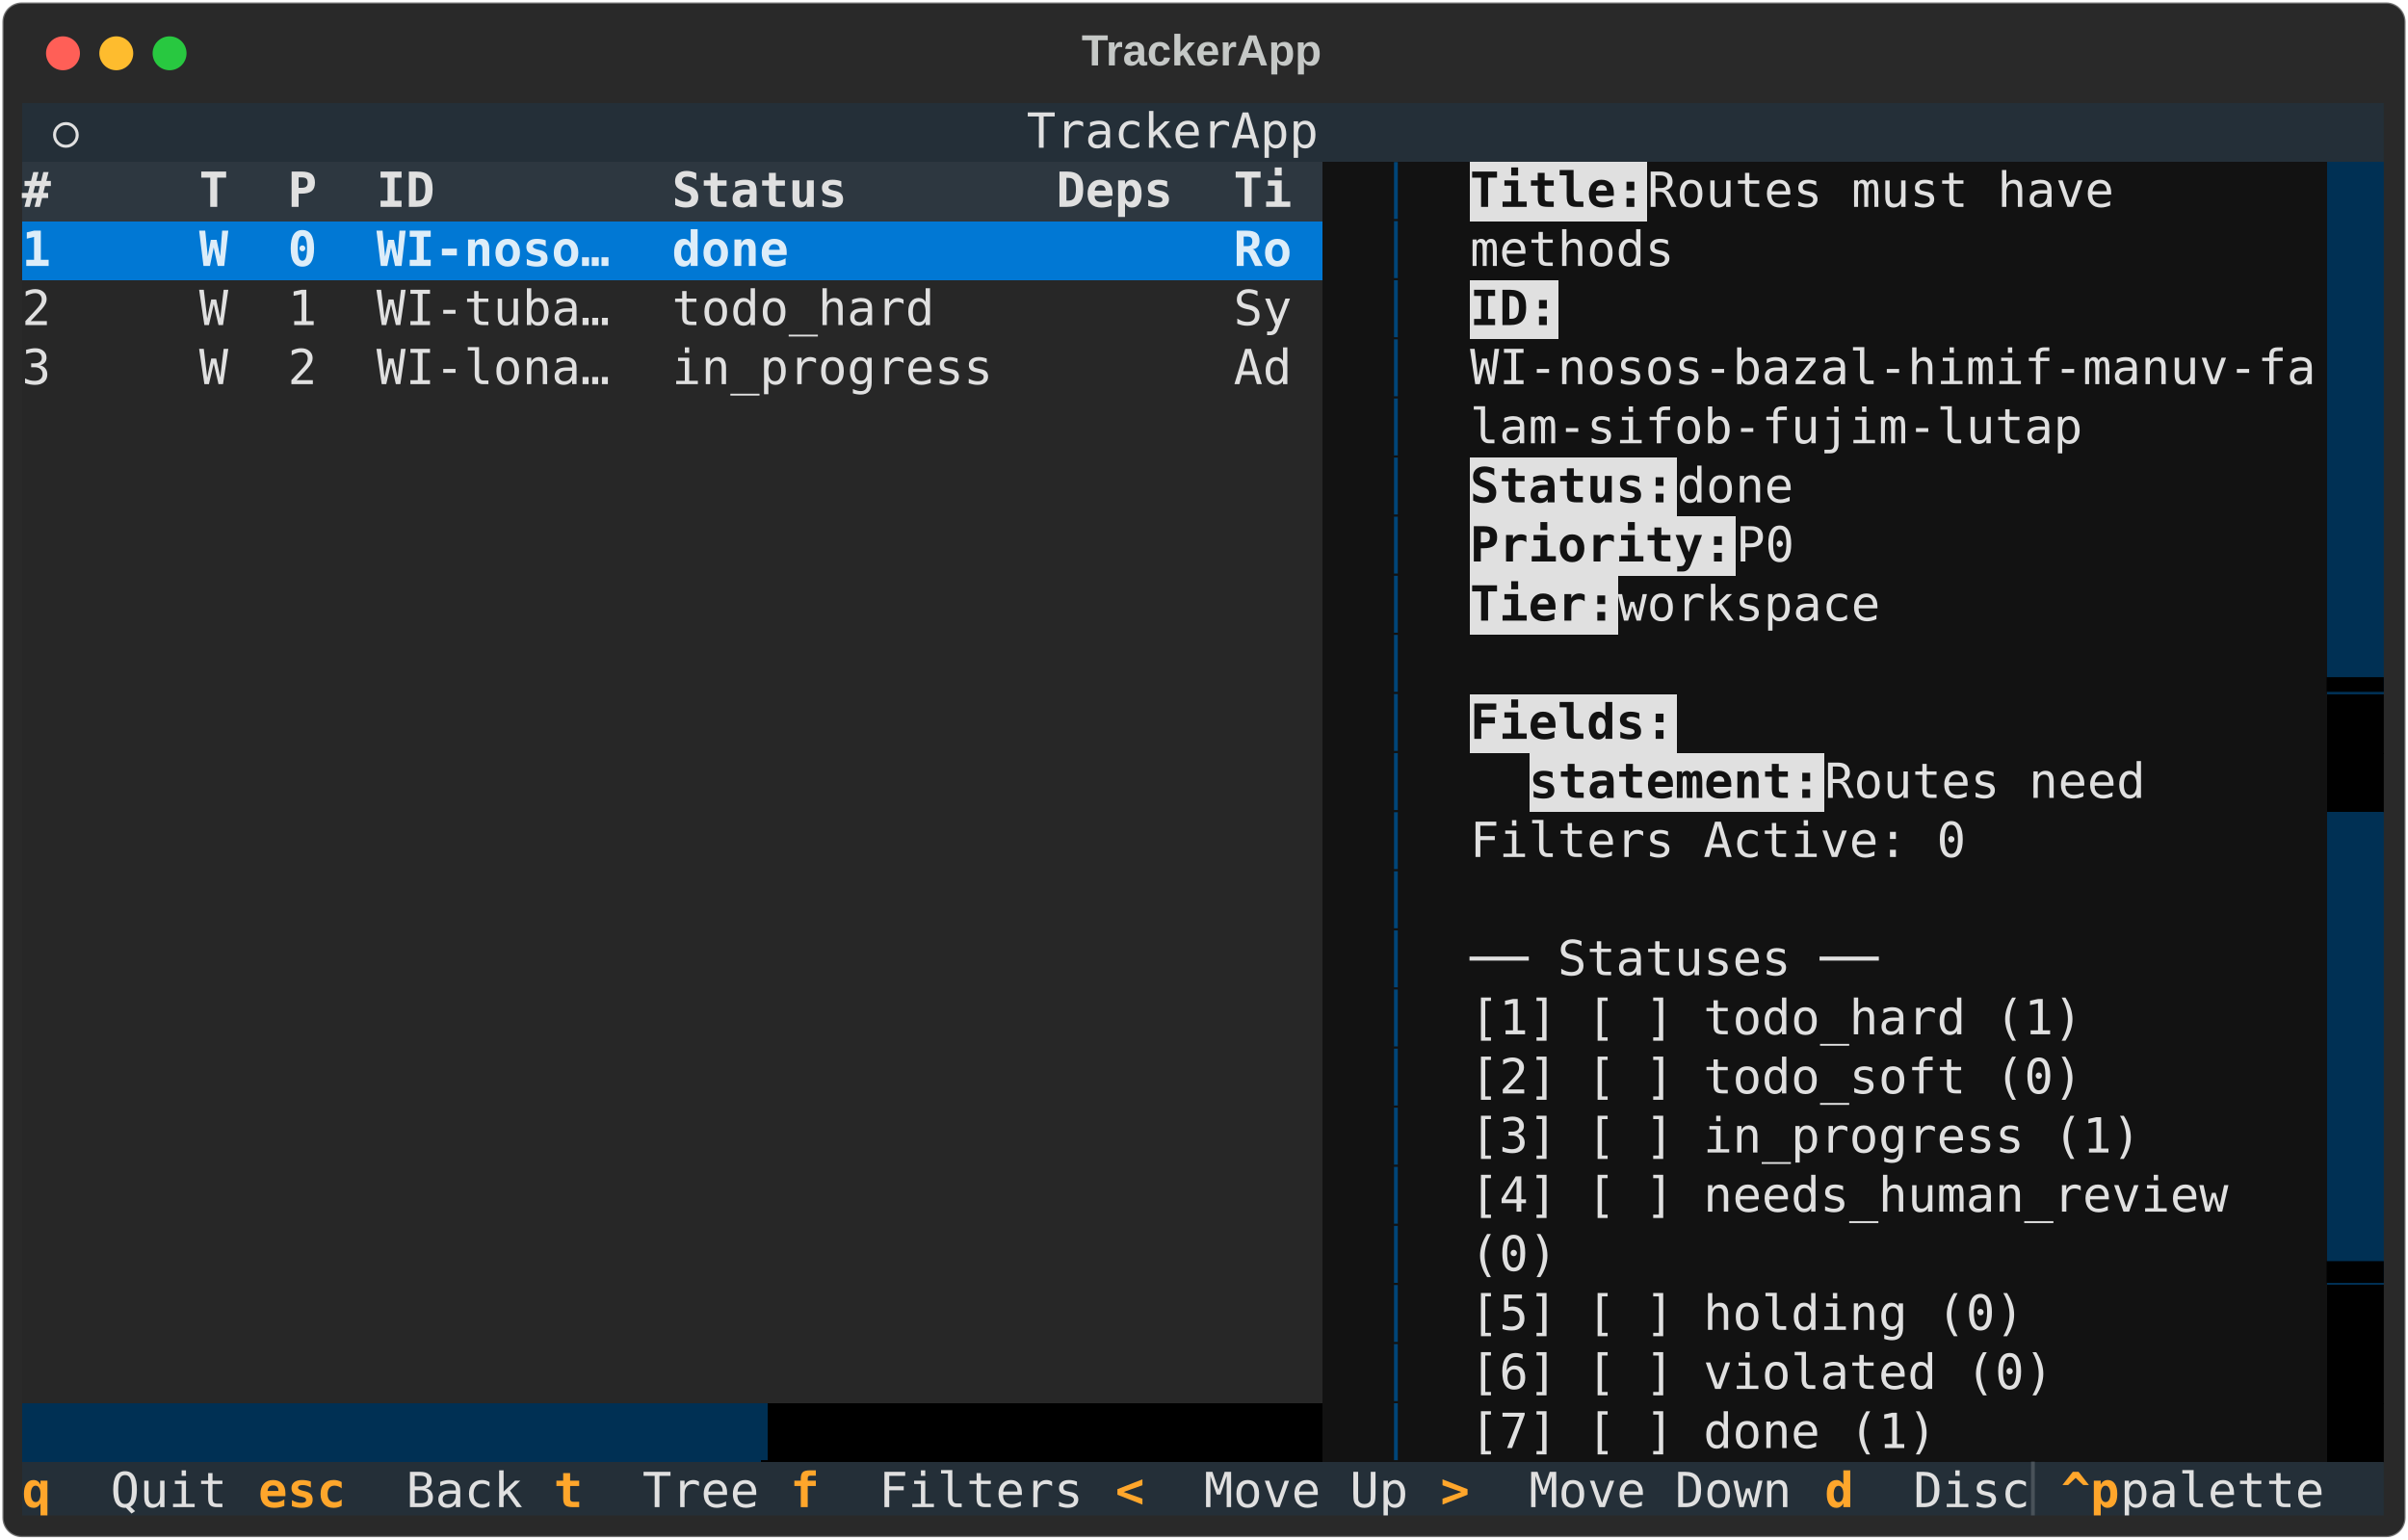
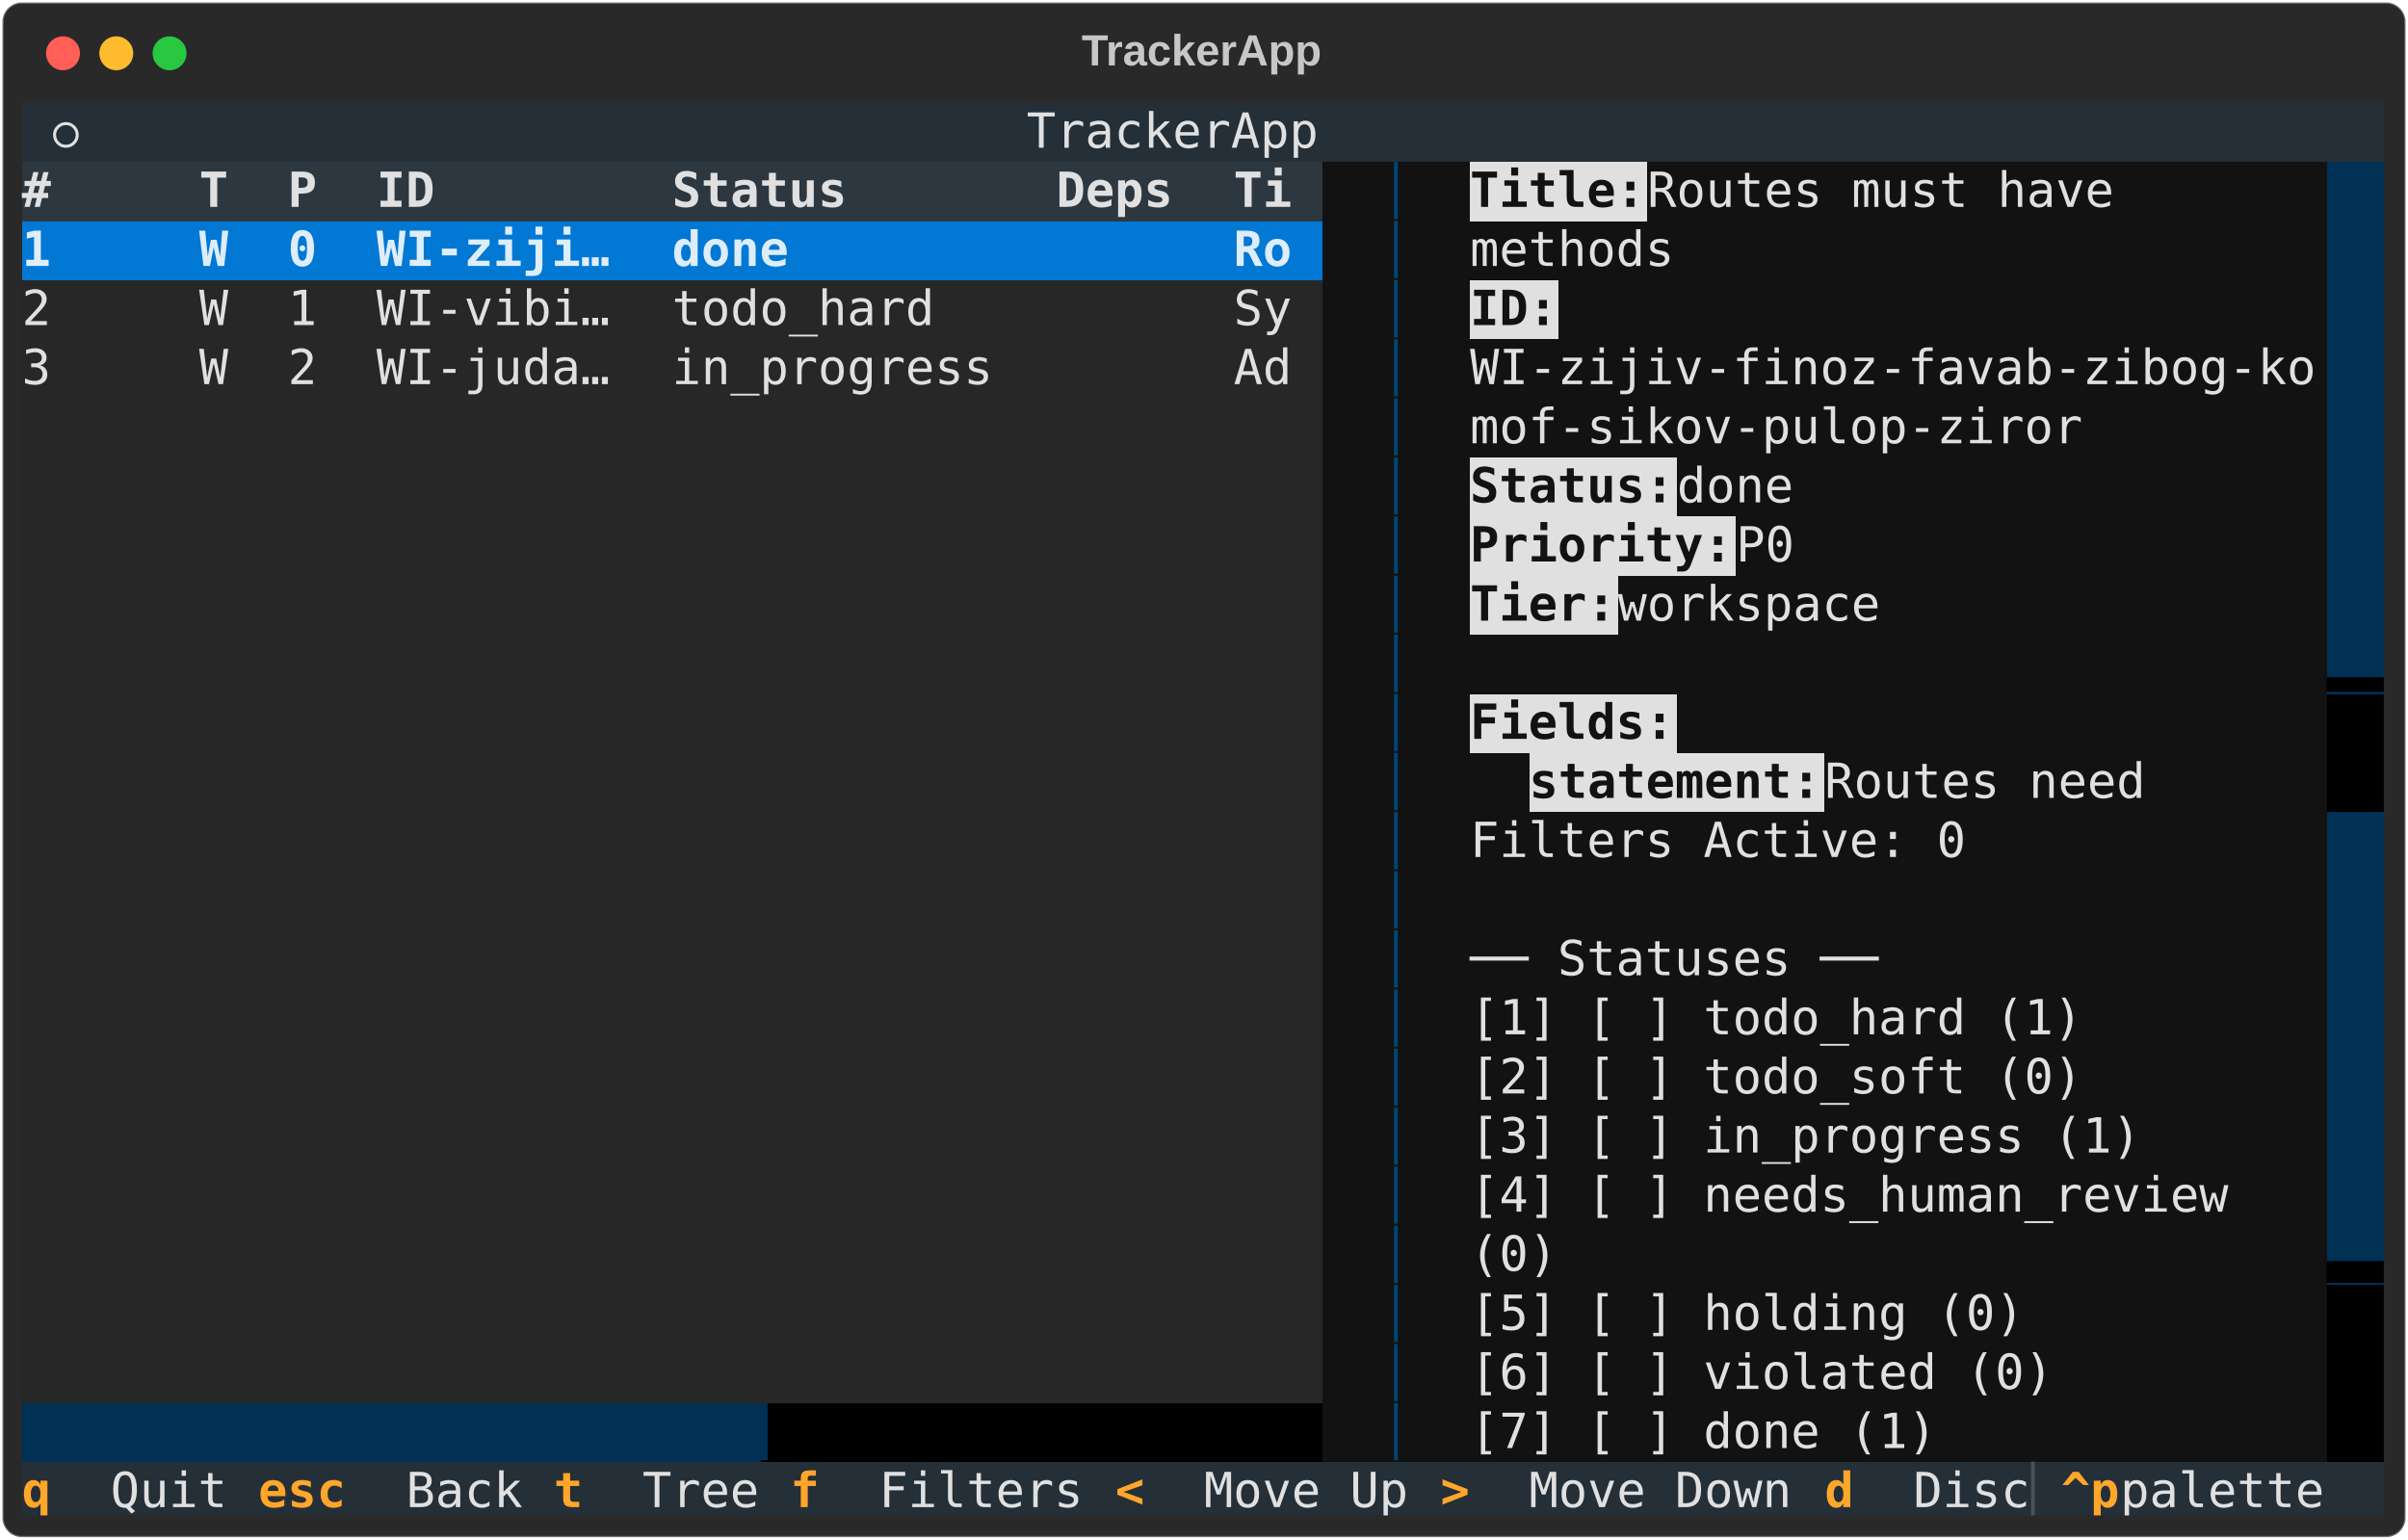
<svg xmlns="http://www.w3.org/2000/svg" class="rich-terminal" viewBox="0 0 994 635.6">
  <style>

    @font-face {
        font-family: "Fira Code";
        src: local("FiraCode-Regular"),
                url("https://cdnjs.cloudflare.com/ajax/libs/firacode/6.2.0/woff2/FiraCode-Regular.woff2") format("woff2"),
                url("https://cdnjs.cloudflare.com/ajax/libs/firacode/6.2.0/woff/FiraCode-Regular.woff") format("woff");
        font-style: normal;
        font-weight: 400;
    }
    @font-face {
        font-family: "Fira Code";
        src: local("FiraCode-Bold"),
                url("https://cdnjs.cloudflare.com/ajax/libs/firacode/6.2.0/woff2/FiraCode-Bold.woff2") format("woff2"),
                url("https://cdnjs.cloudflare.com/ajax/libs/firacode/6.2.0/woff/FiraCode-Bold.woff") format("woff");
        font-style: bold;
        font-weight: 700;
    }

    .terminal-matrix {
        font-family: Fira Code, monospace;
        font-size: 20px;
        line-height: 24.4px;
        font-variant-east-asian: full-width;
    }

    .terminal-title {
        font-size: 18px;
        font-weight: bold;
        font-family: arial;
    }

    .terminal-r1 { fill: #c5c8c6 }
.terminal-r2 { fill: #e0e0e0 }
.terminal-r3 { fill: #e0e0e0;font-weight: bold }
.terminal-r4 { fill: #004578 }
.terminal-r5 { fill: #121212;font-weight: bold }
.terminal-r6 { fill: #121212 }
.terminal-r7 { fill: #ddedf9;font-weight: bold }
.terminal-r8 { fill: #000000 }
.terminal-r9 { fill: #272727 }
.terminal-r10 { fill: #003054 }
.terminal-r11 { fill: #ffa62b;font-weight: bold }
.terminal-r12 { fill: #495259 }
    </style>
  <defs>
    <clipPath id="terminal-clip-terminal">
      <rect x="0" y="0" width="975.0" height="584.6" />
    </clipPath>
    <clipPath id="terminal-line-0">
      <rect x="0" y="1.5" width="976" height="24.65" />
    </clipPath>
    <clipPath id="terminal-line-1">
      <rect x="0" y="25.9" width="976" height="24.65" />
    </clipPath>
    <clipPath id="terminal-line-2">
      <rect x="0" y="50.3" width="976" height="24.65" />
    </clipPath>
    <clipPath id="terminal-line-3">
      <rect x="0" y="74.7" width="976" height="24.65" />
    </clipPath>
    <clipPath id="terminal-line-4">
      <rect x="0" y="99.1" width="976" height="24.65" />
    </clipPath>
    <clipPath id="terminal-line-5">
      <rect x="0" y="123.5" width="976" height="24.65" />
    </clipPath>
    <clipPath id="terminal-line-6">
      <rect x="0" y="147.9" width="976" height="24.65" />
    </clipPath>
    <clipPath id="terminal-line-7">
      <rect x="0" y="172.3" width="976" height="24.65" />
    </clipPath>
    <clipPath id="terminal-line-8">
      <rect x="0" y="196.7" width="976" height="24.65" />
    </clipPath>
    <clipPath id="terminal-line-9">
      <rect x="0" y="221.1" width="976" height="24.65" />
    </clipPath>
    <clipPath id="terminal-line-10">
      <rect x="0" y="245.5" width="976" height="24.65" />
    </clipPath>
    <clipPath id="terminal-line-11">
      <rect x="0" y="269.9" width="976" height="24.65" />
    </clipPath>
    <clipPath id="terminal-line-12">
      <rect x="0" y="294.3" width="976" height="24.65" />
    </clipPath>
    <clipPath id="terminal-line-13">
      <rect x="0" y="318.7" width="976" height="24.65" />
    </clipPath>
    <clipPath id="terminal-line-14">
      <rect x="0" y="343.1" width="976" height="24.65" />
    </clipPath>
    <clipPath id="terminal-line-15">
      <rect x="0" y="367.5" width="976" height="24.65" />
    </clipPath>
    <clipPath id="terminal-line-16">
      <rect x="0" y="391.9" width="976" height="24.65" />
    </clipPath>
    <clipPath id="terminal-line-17">
      <rect x="0" y="416.3" width="976" height="24.65" />
    </clipPath>
    <clipPath id="terminal-line-18">
      <rect x="0" y="440.7" width="976" height="24.65" />
    </clipPath>
    <clipPath id="terminal-line-19">
      <rect x="0" y="465.1" width="976" height="24.65" />
    </clipPath>
    <clipPath id="terminal-line-20">
      <rect x="0" y="489.5" width="976" height="24.65" />
    </clipPath>
    <clipPath id="terminal-line-21">
      <rect x="0" y="513.9" width="976" height="24.65" />
    </clipPath>
    <clipPath id="terminal-line-22">
      <rect x="0" y="538.3" width="976" height="24.65" />
    </clipPath>
  </defs>
  <rect fill="#292929" stroke="rgba(255,255,255,0.35)" stroke-width="1" x="1" y="1" width="992" height="633.6" rx="8" />
  <text class="terminal-title" fill="#c5c8c6" text-anchor="middle" x="496" y="27">TrackerApp</text>
  <g transform="translate(26,22)">
    <circle cx="0" cy="0" r="7" fill="#ff5f57" />
    <circle cx="22" cy="0" r="7" fill="#febc2e" />
    <circle cx="44" cy="0" r="7" fill="#28c840" />
  </g>
  <g transform="translate(9, 41)" clip-path="url(#terminal-clip-terminal)">
    <rect fill="#242f38" x="0" y="1.5" width="12.2" height="24.65" shape-rendering="crispEdges" />
    <rect fill="#242f38" x="12.2" y="1.5" width="12.2" height="24.65" shape-rendering="crispEdges" />
    <rect fill="#242f38" x="24.4" y="1.5" width="61" height="24.65" shape-rendering="crispEdges" />
    <rect fill="#242f38" x="85.4" y="1.5" width="12.2" height="24.65" shape-rendering="crispEdges" />
    <rect fill="#242f38" x="97.6" y="1.5" width="317.2" height="24.65" shape-rendering="crispEdges" />
    <rect fill="#242f38" x="414.8" y="1.5" width="122" height="24.65" shape-rendering="crispEdges" />
    <rect fill="#242f38" x="536.8" y="1.5" width="317.2" height="24.65" shape-rendering="crispEdges" />
    <rect fill="#242f38" x="854" y="1.5" width="12.2" height="24.65" shape-rendering="crispEdges" />
    <rect fill="#242f38" x="866.2" y="1.5" width="0" height="24.65" shape-rendering="crispEdges" />
    <rect fill="#242f38" x="866.2" y="1.5" width="109.8" height="24.65" shape-rendering="crispEdges" />
    <rect fill="#2d3740" x="0" y="25.9" width="73.2" height="24.65" shape-rendering="crispEdges" />
    <rect fill="#2d3740" x="73.2" y="25.9" width="36.6" height="24.65" shape-rendering="crispEdges" />
    <rect fill="#2d3740" x="109.8" y="25.9" width="36.6" height="24.65" shape-rendering="crispEdges" />
    <rect fill="#2d3740" x="146.4" y="25.9" width="122" height="24.65" shape-rendering="crispEdges" />
    <rect fill="#2d3740" x="268.4" y="25.9" width="158.6" height="24.65" shape-rendering="crispEdges" />
    <rect fill="#2d3740" x="427" y="25.9" width="73.2" height="24.65" shape-rendering="crispEdges" />
    <rect fill="#2d3740" x="500.2" y="25.9" width="36.6" height="24.65" shape-rendering="crispEdges" />
    <rect fill="#121212" x="536.8" y="25.9" width="24.4" height="24.65" shape-rendering="crispEdges" />
    <rect fill="#121212" x="561.2" y="25.9" width="12.2" height="24.65" shape-rendering="crispEdges" />
    <rect fill="#121212" x="573.4" y="25.9" width="24.4" height="24.65" shape-rendering="crispEdges" />
    <rect fill="#e0e0e0" x="597.8" y="25.9" width="73.2" height="24.65" shape-rendering="crispEdges" />
    <rect fill="#121212" x="671" y="25.9" width="207.4" height="24.65" shape-rendering="crispEdges" />
    <rect fill="#121212" x="878.4" y="25.9" width="73.2" height="24.65" shape-rendering="crispEdges" />
    <rect fill="#003054" x="951.6" y="25.9" width="24.4" height="24.65" shape-rendering="crispEdges" />
    <rect fill="#0178d4" x="0" y="50.3" width="73.2" height="24.65" shape-rendering="crispEdges" />
    <rect fill="#0178d4" x="73.2" y="50.3" width="36.6" height="24.65" shape-rendering="crispEdges" />
    <rect fill="#0178d4" x="109.8" y="50.3" width="36.6" height="24.65" shape-rendering="crispEdges" />
    <rect fill="#0178d4" x="146.4" y="50.3" width="122" height="24.65" shape-rendering="crispEdges" />
    <rect fill="#0178d4" x="268.4" y="50.3" width="158.6" height="24.65" shape-rendering="crispEdges" />
    <rect fill="#0178d4" x="427" y="50.3" width="73.2" height="24.65" shape-rendering="crispEdges" />
    <rect fill="#0178d4" x="500.2" y="50.3" width="36.6" height="24.65" shape-rendering="crispEdges" />
    <rect fill="#121212" x="536.8" y="50.3" width="24.4" height="24.65" shape-rendering="crispEdges" />
    <rect fill="#121212" x="561.2" y="50.3" width="12.2" height="24.65" shape-rendering="crispEdges" />
    <rect fill="#121212" x="573.4" y="50.3" width="24.4" height="24.65" shape-rendering="crispEdges" />
    <rect fill="#121212" x="597.8" y="50.3" width="85.4" height="24.65" shape-rendering="crispEdges" />
    <rect fill="#121212" x="683.2" y="50.3" width="268.4" height="24.65" shape-rendering="crispEdges" />
    <rect fill="#003054" x="951.6" y="50.3" width="24.4" height="24.65" shape-rendering="crispEdges" />
    <rect fill="#272727" x="0" y="74.7" width="73.2" height="24.65" shape-rendering="crispEdges" />
    <rect fill="#272727" x="73.2" y="74.7" width="36.6" height="24.65" shape-rendering="crispEdges" />
    <rect fill="#272727" x="109.8" y="74.7" width="36.6" height="24.65" shape-rendering="crispEdges" />
    <rect fill="#272727" x="146.4" y="74.7" width="122" height="24.65" shape-rendering="crispEdges" />
    <rect fill="#272727" x="268.4" y="74.7" width="158.6" height="24.65" shape-rendering="crispEdges" />
    <rect fill="#272727" x="427" y="74.7" width="73.2" height="24.65" shape-rendering="crispEdges" />
    <rect fill="#272727" x="500.2" y="74.7" width="36.6" height="24.65" shape-rendering="crispEdges" />
    <rect fill="#121212" x="536.8" y="74.7" width="24.4" height="24.65" shape-rendering="crispEdges" />
    <rect fill="#121212" x="561.2" y="74.7" width="12.2" height="24.65" shape-rendering="crispEdges" />
    <rect fill="#121212" x="573.4" y="74.7" width="24.4" height="24.65" shape-rendering="crispEdges" />
    <rect fill="#e0e0e0" x="597.8" y="74.7" width="36.6" height="24.65" shape-rendering="crispEdges" />
    <rect fill="#121212" x="634.4" y="74.7" width="317.2" height="24.65" shape-rendering="crispEdges" />
    <rect fill="#003054" x="951.6" y="74.7" width="24.4" height="24.65" shape-rendering="crispEdges" />
    <rect fill="#272727" x="0" y="99.1" width="73.2" height="24.65" shape-rendering="crispEdges" />
    <rect fill="#272727" x="73.2" y="99.1" width="36.6" height="24.65" shape-rendering="crispEdges" />
    <rect fill="#272727" x="109.8" y="99.1" width="36.6" height="24.65" shape-rendering="crispEdges" />
    <rect fill="#272727" x="146.4" y="99.1" width="122" height="24.65" shape-rendering="crispEdges" />
    <rect fill="#272727" x="268.4" y="99.1" width="158.6" height="24.65" shape-rendering="crispEdges" />
    <rect fill="#272727" x="427" y="99.1" width="73.2" height="24.65" shape-rendering="crispEdges" />
    <rect fill="#272727" x="500.2" y="99.1" width="36.6" height="24.65" shape-rendering="crispEdges" />
    <rect fill="#121212" x="536.8" y="99.1" width="24.4" height="24.65" shape-rendering="crispEdges" />
    <rect fill="#121212" x="561.2" y="99.1" width="12.2" height="24.65" shape-rendering="crispEdges" />
    <rect fill="#121212" x="573.4" y="99.1" width="24.4" height="24.65" shape-rendering="crispEdges" />
    <rect fill="#121212" x="597.8" y="99.1" width="353.8" height="24.65" shape-rendering="crispEdges" />
    <rect fill="#003054" x="951.6" y="99.1" width="24.4" height="24.65" shape-rendering="crispEdges" />
    <rect fill="#272727" x="0" y="123.5" width="536.8" height="24.65" shape-rendering="crispEdges" />
    <rect fill="#121212" x="536.8" y="123.5" width="24.4" height="24.65" shape-rendering="crispEdges" />
    <rect fill="#121212" x="561.2" y="123.5" width="12.2" height="24.65" shape-rendering="crispEdges" />
    <rect fill="#121212" x="573.4" y="123.5" width="24.4" height="24.65" shape-rendering="crispEdges" />
    <rect fill="#121212" x="597.8" y="123.5" width="256.2" height="24.65" shape-rendering="crispEdges" />
    <rect fill="#121212" x="854" y="123.5" width="97.6" height="24.65" shape-rendering="crispEdges" />
    <rect fill="#003054" x="951.6" y="123.5" width="24.4" height="24.65" shape-rendering="crispEdges" />
    <rect fill="#272727" x="0" y="147.9" width="536.8" height="24.65" shape-rendering="crispEdges" />
    <rect fill="#121212" x="536.8" y="147.9" width="24.4" height="24.65" shape-rendering="crispEdges" />
    <rect fill="#121212" x="561.2" y="147.9" width="12.2" height="24.65" shape-rendering="crispEdges" />
    <rect fill="#121212" x="573.4" y="147.9" width="24.4" height="24.65" shape-rendering="crispEdges" />
    <rect fill="#e0e0e0" x="597.8" y="147.9" width="85.4" height="24.65" shape-rendering="crispEdges" />
    <rect fill="#121212" x="683.2" y="147.9" width="61" height="24.65" shape-rendering="crispEdges" />
    <rect fill="#121212" x="744.2" y="147.9" width="207.4" height="24.65" shape-rendering="crispEdges" />
    <rect fill="#003054" x="951.6" y="147.9" width="24.4" height="24.65" shape-rendering="crispEdges" />
    <rect fill="#272727" x="0" y="172.3" width="536.8" height="24.65" shape-rendering="crispEdges" />
    <rect fill="#121212" x="536.8" y="172.3" width="24.4" height="24.65" shape-rendering="crispEdges" />
    <rect fill="#121212" x="561.2" y="172.3" width="12.2" height="24.65" shape-rendering="crispEdges" />
    <rect fill="#121212" x="573.4" y="172.3" width="24.4" height="24.65" shape-rendering="crispEdges" />
    <rect fill="#e0e0e0" x="597.8" y="172.3" width="109.8" height="24.65" shape-rendering="crispEdges" />
    <rect fill="#121212" x="707.6" y="172.3" width="36.6" height="24.65" shape-rendering="crispEdges" />
    <rect fill="#121212" x="744.2" y="172.3" width="207.4" height="24.65" shape-rendering="crispEdges" />
    <rect fill="#003054" x="951.6" y="172.3" width="24.4" height="24.65" shape-rendering="crispEdges" />
    <rect fill="#272727" x="0" y="196.7" width="536.8" height="24.65" shape-rendering="crispEdges" />
    <rect fill="#121212" x="536.8" y="196.7" width="24.4" height="24.65" shape-rendering="crispEdges" />
    <rect fill="#121212" x="561.2" y="196.7" width="12.2" height="24.65" shape-rendering="crispEdges" />
    <rect fill="#121212" x="573.4" y="196.7" width="24.4" height="24.65" shape-rendering="crispEdges" />
    <rect fill="#e0e0e0" x="597.8" y="196.7" width="61" height="24.65" shape-rendering="crispEdges" />
    <rect fill="#121212" x="658.8" y="196.7" width="122" height="24.65" shape-rendering="crispEdges" />
    <rect fill="#121212" x="780.8" y="196.7" width="170.8" height="24.65" shape-rendering="crispEdges" />
    <rect fill="#003054" x="951.6" y="196.7" width="24.4" height="24.65" shape-rendering="crispEdges" />
    <rect fill="#272727" x="0" y="221.1" width="536.8" height="24.65" shape-rendering="crispEdges" />
    <rect fill="#121212" x="536.8" y="221.1" width="24.4" height="24.65" shape-rendering="crispEdges" />
    <rect fill="#121212" x="561.2" y="221.1" width="12.2" height="24.65" shape-rendering="crispEdges" />
    <rect fill="#121212" x="573.4" y="221.1" width="24.4" height="24.65" shape-rendering="crispEdges" />
    <rect fill="#121212" x="597.8" y="221.1" width="0" height="24.65" shape-rendering="crispEdges" />
    <rect fill="#121212" x="597.8" y="221.1" width="353.8" height="24.65" shape-rendering="crispEdges" />
    <rect fill="#003054" x="951.6" y="221.1" width="24.4" height="24.65" shape-rendering="crispEdges" />
    <rect fill="#272727" x="0" y="245.5" width="536.8" height="24.65" shape-rendering="crispEdges" />
    <rect fill="#121212" x="536.8" y="245.5" width="24.4" height="24.65" shape-rendering="crispEdges" />
    <rect fill="#121212" x="561.2" y="245.5" width="12.2" height="24.65" shape-rendering="crispEdges" />
    <rect fill="#121212" x="573.4" y="245.5" width="24.4" height="24.65" shape-rendering="crispEdges" />
    <rect fill="#e0e0e0" x="597.8" y="245.5" width="85.4" height="24.65" shape-rendering="crispEdges" />
    <rect fill="#121212" x="683.2" y="245.5" width="268.4" height="24.65" shape-rendering="crispEdges" />
    <rect fill="#000000" x="951.6" y="245.5" width="24.4" height="24.65" shape-rendering="crispEdges" />
    <rect fill="#272727" x="0" y="269.9" width="536.8" height="24.65" shape-rendering="crispEdges" />
    <rect fill="#121212" x="536.8" y="269.9" width="24.4" height="24.65" shape-rendering="crispEdges" />
    <rect fill="#121212" x="561.2" y="269.9" width="12.2" height="24.65" shape-rendering="crispEdges" />
    <rect fill="#121212" x="573.4" y="269.9" width="24.4" height="24.65" shape-rendering="crispEdges" />
    <rect fill="#121212" x="597.8" y="269.9" width="24.4" height="24.65" shape-rendering="crispEdges" />
    <rect fill="#e0e0e0" x="622.2" y="269.9" width="122" height="24.65" shape-rendering="crispEdges" />
    <rect fill="#121212" x="744.2" y="269.9" width="146.4" height="24.65" shape-rendering="crispEdges" />
    <rect fill="#121212" x="890.6" y="269.9" width="61" height="24.65" shape-rendering="crispEdges" />
    <rect fill="#000000" x="951.6" y="269.9" width="24.4" height="24.65" shape-rendering="crispEdges" />
    <rect fill="#272727" x="0" y="294.3" width="536.8" height="24.65" shape-rendering="crispEdges" />
    <rect fill="#121212" x="536.8" y="294.3" width="24.4" height="24.65" shape-rendering="crispEdges" />
    <rect fill="#121212" x="561.2" y="294.3" width="12.2" height="24.65" shape-rendering="crispEdges" />
    <rect fill="#121212" x="573.4" y="294.3" width="24.4" height="24.65" shape-rendering="crispEdges" />
    <rect fill="#121212" x="597.8" y="294.3" width="207.4" height="24.65" shape-rendering="crispEdges" />
    <rect fill="#121212" x="805.2" y="294.3" width="146.4" height="24.65" shape-rendering="crispEdges" />
    <rect fill="#003054" x="951.6" y="294.3" width="24.4" height="24.65" shape-rendering="crispEdges" />
    <rect fill="#272727" x="0" y="318.7" width="536.8" height="24.65" shape-rendering="crispEdges" />
    <rect fill="#121212" x="536.8" y="318.7" width="24.4" height="24.65" shape-rendering="crispEdges" />
    <rect fill="#121212" x="561.2" y="318.7" width="12.2" height="24.65" shape-rendering="crispEdges" />
    <rect fill="#121212" x="573.4" y="318.7" width="24.4" height="24.65" shape-rendering="crispEdges" />
    <rect fill="#121212" x="597.8" y="318.7" width="0" height="24.65" shape-rendering="crispEdges" />
    <rect fill="#121212" x="597.8" y="318.7" width="353.8" height="24.65" shape-rendering="crispEdges" />
    <rect fill="#003054" x="951.6" y="318.7" width="24.4" height="24.65" shape-rendering="crispEdges" />
    <rect fill="#272727" x="0" y="343.1" width="536.8" height="24.65" shape-rendering="crispEdges" />
    <rect fill="#121212" x="536.8" y="343.1" width="24.4" height="24.65" shape-rendering="crispEdges" />
    <rect fill="#121212" x="561.2" y="343.1" width="12.2" height="24.65" shape-rendering="crispEdges" />
    <rect fill="#121212" x="573.4" y="343.1" width="24.4" height="24.65" shape-rendering="crispEdges" />
    <rect fill="#121212" x="597.8" y="343.1" width="170.8" height="24.65" shape-rendering="crispEdges" />
    <rect fill="#121212" x="768.6" y="343.1" width="183" height="24.65" shape-rendering="crispEdges" />
    <rect fill="#003054" x="951.6" y="343.1" width="24.4" height="24.65" shape-rendering="crispEdges" />
    <rect fill="#272727" x="0" y="367.5" width="536.8" height="24.65" shape-rendering="crispEdges" />
    <rect fill="#121212" x="536.8" y="367.5" width="24.4" height="24.65" shape-rendering="crispEdges" />
    <rect fill="#121212" x="561.2" y="367.5" width="12.2" height="24.65" shape-rendering="crispEdges" />
    <rect fill="#121212" x="573.4" y="367.5" width="24.4" height="24.65" shape-rendering="crispEdges" />
    <rect fill="#121212" x="597.8" y="367.5" width="256.2" height="24.65" shape-rendering="crispEdges" />
    <rect fill="#121212" x="854" y="367.5" width="97.6" height="24.65" shape-rendering="crispEdges" />
    <rect fill="#003054" x="951.6" y="367.5" width="24.4" height="24.65" shape-rendering="crispEdges" />
    <rect fill="#272727" x="0" y="391.9" width="536.8" height="24.65" shape-rendering="crispEdges" />
    <rect fill="#121212" x="536.8" y="391.9" width="24.4" height="24.65" shape-rendering="crispEdges" />
    <rect fill="#121212" x="561.2" y="391.9" width="12.2" height="24.65" shape-rendering="crispEdges" />
    <rect fill="#121212" x="573.4" y="391.9" width="24.4" height="24.65" shape-rendering="crispEdges" />
    <rect fill="#121212" x="597.8" y="391.9" width="256.2" height="24.65" shape-rendering="crispEdges" />
    <rect fill="#121212" x="854" y="391.9" width="97.6" height="24.65" shape-rendering="crispEdges" />
    <rect fill="#003054" x="951.6" y="391.9" width="24.4" height="24.65" shape-rendering="crispEdges" />
    <rect fill="#272727" x="0" y="416.3" width="536.8" height="24.65" shape-rendering="crispEdges" />
    <rect fill="#121212" x="536.8" y="416.3" width="24.4" height="24.65" shape-rendering="crispEdges" />
    <rect fill="#121212" x="561.2" y="416.3" width="12.2" height="24.65" shape-rendering="crispEdges" />
    <rect fill="#121212" x="573.4" y="416.3" width="24.4" height="24.65" shape-rendering="crispEdges" />
    <rect fill="#121212" x="597.8" y="416.3" width="280.6" height="24.65" shape-rendering="crispEdges" />
    <rect fill="#121212" x="878.4" y="416.3" width="73.2" height="24.65" shape-rendering="crispEdges" />
    <rect fill="#003054" x="951.6" y="416.3" width="24.4" height="24.65" shape-rendering="crispEdges" />
    <rect fill="#272727" x="0" y="440.7" width="536.8" height="24.65" shape-rendering="crispEdges" />
    <rect fill="#121212" x="536.8" y="440.7" width="24.4" height="24.65" shape-rendering="crispEdges" />
    <rect fill="#121212" x="561.2" y="440.7" width="12.2" height="24.65" shape-rendering="crispEdges" />
    <rect fill="#121212" x="573.4" y="440.7" width="24.4" height="24.65" shape-rendering="crispEdges" />
    <rect fill="#121212" x="597.8" y="440.7" width="317.2" height="24.65" shape-rendering="crispEdges" />
    <rect fill="#121212" x="915" y="440.7" width="36.6" height="24.65" shape-rendering="crispEdges" />
    <rect fill="#003054" x="951.6" y="440.7" width="24.4" height="24.65" shape-rendering="crispEdges" />
    <rect fill="#272727" x="0" y="465.1" width="536.8" height="24.65" shape-rendering="crispEdges" />
    <rect fill="#121212" x="536.8" y="465.1" width="24.4" height="24.65" shape-rendering="crispEdges" />
    <rect fill="#121212" x="561.2" y="465.1" width="12.2" height="24.65" shape-rendering="crispEdges" />
    <rect fill="#121212" x="573.4" y="465.1" width="24.4" height="24.65" shape-rendering="crispEdges" />
    <rect fill="#121212" x="597.8" y="465.1" width="36.6" height="24.65" shape-rendering="crispEdges" />
    <rect fill="#121212" x="634.4" y="465.1" width="317.2" height="24.65" shape-rendering="crispEdges" />
    <rect fill="#003054" x="951.6" y="465.1" width="24.4" height="24.65" shape-rendering="crispEdges" />
    <rect fill="#272727" x="0" y="489.5" width="536.8" height="24.65" shape-rendering="crispEdges" />
    <rect fill="#121212" x="536.8" y="489.5" width="24.4" height="24.65" shape-rendering="crispEdges" />
    <rect fill="#121212" x="561.2" y="489.5" width="12.2" height="24.65" shape-rendering="crispEdges" />
    <rect fill="#121212" x="573.4" y="489.5" width="24.4" height="24.65" shape-rendering="crispEdges" />
    <rect fill="#121212" x="597.8" y="489.5" width="231.8" height="24.65" shape-rendering="crispEdges" />
    <rect fill="#121212" x="829.6" y="489.5" width="122" height="24.65" shape-rendering="crispEdges" />
    <rect fill="#000000" x="951.6" y="489.5" width="24.4" height="24.65" shape-rendering="crispEdges" />
    <rect fill="#272727" x="0" y="513.9" width="536.8" height="24.65" shape-rendering="crispEdges" />
    <rect fill="#121212" x="536.8" y="513.9" width="24.4" height="24.65" shape-rendering="crispEdges" />
    <rect fill="#121212" x="561.2" y="513.9" width="12.2" height="24.65" shape-rendering="crispEdges" />
    <rect fill="#121212" x="573.4" y="513.9" width="24.4" height="24.65" shape-rendering="crispEdges" />
    <rect fill="#121212" x="597.8" y="513.9" width="244" height="24.65" shape-rendering="crispEdges" />
    <rect fill="#121212" x="841.8" y="513.9" width="109.8" height="24.65" shape-rendering="crispEdges" />
    <rect fill="#000000" x="951.6" y="513.9" width="24.4" height="24.65" shape-rendering="crispEdges" />
    <rect fill="#003054" x="0" y="538.3" width="305" height="24.65" shape-rendering="crispEdges" />
    <rect fill="#000000" x="305" y="538.3" width="12.2" height="24.65" shape-rendering="crispEdges" />
    <rect fill="#000000" x="317.2" y="538.3" width="219.6" height="24.65" shape-rendering="crispEdges" />
    <rect fill="#121212" x="536.8" y="538.3" width="24.4" height="24.65" shape-rendering="crispEdges" />
    <rect fill="#121212" x="561.2" y="538.3" width="12.2" height="24.65" shape-rendering="crispEdges" />
    <rect fill="#121212" x="573.4" y="538.3" width="24.4" height="24.65" shape-rendering="crispEdges" />
    <rect fill="#121212" x="597.8" y="538.3" width="195.2" height="24.65" shape-rendering="crispEdges" />
    <rect fill="#121212" x="793" y="538.3" width="158.6" height="24.65" shape-rendering="crispEdges" />
    <rect fill="#000000" x="951.6" y="538.3" width="24.4" height="24.65" shape-rendering="crispEdges" />
    <rect fill="#242f38" x="0" y="562.7" width="36.6" height="24.65" shape-rendering="crispEdges" />
    <rect fill="#242f38" x="36.6" y="562.7" width="61" height="24.65" shape-rendering="crispEdges" />
    <rect fill="#242f38" x="97.6" y="562.7" width="61" height="24.65" shape-rendering="crispEdges" />
    <rect fill="#242f38" x="158.6" y="562.7" width="61" height="24.65" shape-rendering="crispEdges" />
    <rect fill="#242f38" x="219.6" y="562.7" width="36.6" height="24.65" shape-rendering="crispEdges" />
    <rect fill="#242f38" x="256.2" y="562.7" width="61" height="24.65" shape-rendering="crispEdges" />
    <rect fill="#242f38" x="317.2" y="562.7" width="36.6" height="24.65" shape-rendering="crispEdges" />
    <rect fill="#242f38" x="353.8" y="562.7" width="97.6" height="24.65" shape-rendering="crispEdges" />
    <rect fill="#242f38" x="451.4" y="562.7" width="36.6" height="24.65" shape-rendering="crispEdges" />
    <rect fill="#242f38" x="488" y="562.7" width="97.6" height="24.65" shape-rendering="crispEdges" />
    <rect fill="#242f38" x="585.6" y="562.7" width="36.6" height="24.65" shape-rendering="crispEdges" />
    <rect fill="#242f38" x="622.2" y="562.7" width="122" height="24.65" shape-rendering="crispEdges" />
    <rect fill="#242f38" x="744.2" y="562.7" width="36.6" height="24.65" shape-rendering="crispEdges" />
    <rect fill="#242f38" x="780.8" y="562.7" width="48.8" height="24.65" shape-rendering="crispEdges" />
    <rect fill="#242f38" x="829.6" y="562.7" width="12.2" height="24.65" shape-rendering="crispEdges" />
    <rect fill="#242f38" x="841.8" y="562.7" width="24.4" height="24.65" shape-rendering="crispEdges" />
    <rect fill="#242f38" x="866.2" y="562.7" width="97.6" height="24.65" shape-rendering="crispEdges" />
    <rect fill="#242f38" x="963.8" y="562.7" width="12.2" height="24.65" shape-rendering="crispEdges" />
    <g class="terminal-matrix">
      <text class="terminal-r2" x="12.2" y="20" textLength="12.2" clip-path="url(#terminal-line-0)">⭘</text>
      <text class="terminal-r2" x="414.8" y="20" textLength="122" clip-path="url(#terminal-line-0)">TrackerApp</text>
      <text class="terminal-r1" x="976" y="20" textLength="12.2" clip-path="url(#terminal-line-0)">
</text>
      <text class="terminal-r3" x="0" y="44.4" textLength="73.2" clip-path="url(#terminal-line-1)"> #    </text>
      <text class="terminal-r3" x="73.2" y="44.4" textLength="36.6" clip-path="url(#terminal-line-1)"> T </text>
      <text class="terminal-r3" x="109.8" y="44.4" textLength="36.6" clip-path="url(#terminal-line-1)"> P </text>
      <text class="terminal-r3" x="146.4" y="44.4" textLength="122" clip-path="url(#terminal-line-1)"> ID       </text>
      <text class="terminal-r3" x="268.4" y="44.4" textLength="158.6" clip-path="url(#terminal-line-1)"> Status      </text>
      <text class="terminal-r3" x="427" y="44.4" textLength="73.2" clip-path="url(#terminal-line-1)"> Deps </text>
      <text class="terminal-r3" x="500.2" y="44.4" textLength="36.6" clip-path="url(#terminal-line-1)"> Ti</text>
      <text class="terminal-r4" x="561.2" y="44.4" textLength="12.2" clip-path="url(#terminal-line-1)">│</text>
      <text class="terminal-r5" x="597.8" y="44.4" textLength="73.2" clip-path="url(#terminal-line-1)">Title:</text>
      <text class="terminal-r2" x="671" y="44.4" textLength="207.4" clip-path="url(#terminal-line-1)"> Routes must have</text>
      <text class="terminal-r1" x="976" y="44.4" textLength="12.2" clip-path="url(#terminal-line-1)">
</text>
      <text class="terminal-r7" x="0" y="68.8" textLength="73.2" clip-path="url(#terminal-line-2)"> 1    </text>
      <text class="terminal-r7" x="73.2" y="68.8" textLength="36.6" clip-path="url(#terminal-line-2)"> W </text>
      <text class="terminal-r7" x="109.8" y="68.8" textLength="36.6" clip-path="url(#terminal-line-2)"> 0 </text>
-       <text class="terminal-r7" x="146.4" y="68.8" textLength="122" clip-path="url(#terminal-line-2)"> WI-noso… </text>
+       <text class="terminal-r7" x="146.4" y="68.8" textLength="122" clip-path="url(#terminal-line-2)"> WI-ziji… </text>
      <text class="terminal-r7" x="268.4" y="68.8" textLength="158.6" clip-path="url(#terminal-line-2)"> done        </text>
      <text class="terminal-r7" x="500.2" y="68.8" textLength="36.6" clip-path="url(#terminal-line-2)"> Ro</text>
      <text class="terminal-r4" x="561.2" y="68.8" textLength="12.2" clip-path="url(#terminal-line-2)">│</text>
      <text class="terminal-r2" x="597.8" y="68.8" textLength="85.4" clip-path="url(#terminal-line-2)">methods</text>
      <text class="terminal-r1" x="976" y="68.8" textLength="12.2" clip-path="url(#terminal-line-2)">
</text>
      <text class="terminal-r2" x="0" y="93.2" textLength="73.2" clip-path="url(#terminal-line-3)"> 2    </text>
      <text class="terminal-r2" x="73.2" y="93.2" textLength="36.6" clip-path="url(#terminal-line-3)"> W </text>
      <text class="terminal-r2" x="109.8" y="93.2" textLength="36.6" clip-path="url(#terminal-line-3)"> 1 </text>
-       <text class="terminal-r2" x="146.4" y="93.2" textLength="122" clip-path="url(#terminal-line-3)"> WI-tuba… </text>
+       <text class="terminal-r2" x="146.4" y="93.2" textLength="122" clip-path="url(#terminal-line-3)"> WI-vibi… </text>
      <text class="terminal-r2" x="268.4" y="93.2" textLength="158.6" clip-path="url(#terminal-line-3)"> todo_hard   </text>
      <text class="terminal-r2" x="500.2" y="93.2" textLength="36.6" clip-path="url(#terminal-line-3)"> Sy</text>
      <text class="terminal-r4" x="561.2" y="93.2" textLength="12.2" clip-path="url(#terminal-line-3)">│</text>
      <text class="terminal-r5" x="597.8" y="93.2" textLength="36.6" clip-path="url(#terminal-line-3)">ID:</text>
      <text class="terminal-r1" x="976" y="93.2" textLength="12.2" clip-path="url(#terminal-line-3)">
</text>
      <text class="terminal-r2" x="0" y="117.6" textLength="73.2" clip-path="url(#terminal-line-4)"> 3    </text>
      <text class="terminal-r2" x="73.2" y="117.6" textLength="36.6" clip-path="url(#terminal-line-4)"> W </text>
      <text class="terminal-r2" x="109.8" y="117.6" textLength="36.6" clip-path="url(#terminal-line-4)"> 2 </text>
-       <text class="terminal-r2" x="146.4" y="117.6" textLength="122" clip-path="url(#terminal-line-4)"> WI-lona… </text>
+       <text class="terminal-r2" x="146.4" y="117.6" textLength="122" clip-path="url(#terminal-line-4)"> WI-juda… </text>
      <text class="terminal-r2" x="268.4" y="117.6" textLength="158.6" clip-path="url(#terminal-line-4)"> in_progress </text>
      <text class="terminal-r2" x="500.2" y="117.6" textLength="36.6" clip-path="url(#terminal-line-4)"> Ad</text>
      <text class="terminal-r4" x="561.2" y="117.6" textLength="12.2" clip-path="url(#terminal-line-4)">│</text>
-       <text class="terminal-r2" x="597.8" y="117.6" textLength="353.8" clip-path="url(#terminal-line-4)">WI-nosos-bazal-himif-manuv-fa</text>
+       <text class="terminal-r2" x="597.8" y="117.6" textLength="353.8" clip-path="url(#terminal-line-4)">WI-zijiv-finoz-favab-zibog-ko</text>
      <text class="terminal-r1" x="976" y="117.6" textLength="12.2" clip-path="url(#terminal-line-4)">
</text>
      <text class="terminal-r4" x="561.2" y="142" textLength="12.2" clip-path="url(#terminal-line-5)">│</text>
-       <text class="terminal-r2" x="597.8" y="142" textLength="256.2" clip-path="url(#terminal-line-5)">lam-sifob-fujim-lutap</text>
+       <text class="terminal-r2" x="597.8" y="142" textLength="256.2" clip-path="url(#terminal-line-5)">mof-sikov-pulop-ziror</text>
      <text class="terminal-r1" x="976" y="142" textLength="12.2" clip-path="url(#terminal-line-5)">
</text>
      <text class="terminal-r4" x="561.2" y="166.4" textLength="12.2" clip-path="url(#terminal-line-6)">│</text>
      <text class="terminal-r5" x="597.8" y="166.4" textLength="85.4" clip-path="url(#terminal-line-6)">Status:</text>
      <text class="terminal-r2" x="683.2" y="166.4" textLength="61" clip-path="url(#terminal-line-6)"> done</text>
      <text class="terminal-r1" x="976" y="166.4" textLength="12.2" clip-path="url(#terminal-line-6)">
</text>
      <text class="terminal-r4" x="561.2" y="190.8" textLength="12.2" clip-path="url(#terminal-line-7)">│</text>
      <text class="terminal-r5" x="597.8" y="190.8" textLength="109.8" clip-path="url(#terminal-line-7)">Priority:</text>
      <text class="terminal-r2" x="707.6" y="190.8" textLength="36.6" clip-path="url(#terminal-line-7)"> P0</text>
      <text class="terminal-r1" x="976" y="190.8" textLength="12.2" clip-path="url(#terminal-line-7)">
</text>
      <text class="terminal-r4" x="561.2" y="215.2" textLength="12.2" clip-path="url(#terminal-line-8)">│</text>
      <text class="terminal-r5" x="597.8" y="215.2" textLength="61" clip-path="url(#terminal-line-8)">Tier:</text>
      <text class="terminal-r2" x="658.8" y="215.2" textLength="122" clip-path="url(#terminal-line-8)"> workspace</text>
      <text class="terminal-r1" x="976" y="215.2" textLength="12.2" clip-path="url(#terminal-line-8)">
</text>
      <text class="terminal-r4" x="561.2" y="239.6" textLength="12.2" clip-path="url(#terminal-line-9)">│</text>
      <text class="terminal-r8" x="951.6" y="239.6" textLength="24.4" clip-path="url(#terminal-line-9)">▂▂</text>
      <text class="terminal-r1" x="976" y="239.6" textLength="12.2" clip-path="url(#terminal-line-9)">
</text>
      <text class="terminal-r4" x="561.2" y="264" textLength="12.2" clip-path="url(#terminal-line-10)">│</text>
      <text class="terminal-r5" x="597.8" y="264" textLength="85.4" clip-path="url(#terminal-line-10)">Fields:</text>
      <text class="terminal-r1" x="976" y="264" textLength="12.2" clip-path="url(#terminal-line-10)">
</text>
      <text class="terminal-r4" x="561.2" y="288.4" textLength="12.2" clip-path="url(#terminal-line-11)">│</text>
      <text class="terminal-r5" x="622.2" y="288.4" textLength="122" clip-path="url(#terminal-line-11)">statement:</text>
      <text class="terminal-r2" x="744.2" y="288.4" textLength="146.4" clip-path="url(#terminal-line-11)"> Routes need</text>
      <text class="terminal-r1" x="976" y="288.4" textLength="12.2" clip-path="url(#terminal-line-11)">
</text>
      <text class="terminal-r4" x="561.2" y="312.8" textLength="12.2" clip-path="url(#terminal-line-12)">│</text>
      <text class="terminal-r2" x="597.8" y="312.8" textLength="207.4" clip-path="url(#terminal-line-12)">Filters Active: 0</text>
      <text class="terminal-r1" x="976" y="312.8" textLength="12.2" clip-path="url(#terminal-line-12)">
</text>
      <text class="terminal-r4" x="561.2" y="337.2" textLength="12.2" clip-path="url(#terminal-line-13)">│</text>
      <text class="terminal-r1" x="976" y="337.2" textLength="12.2" clip-path="url(#terminal-line-13)">
</text>
      <text class="terminal-r4" x="561.2" y="361.6" textLength="12.2" clip-path="url(#terminal-line-14)">│</text>
      <text class="terminal-r2" x="597.8" y="361.6" textLength="170.8" clip-path="url(#terminal-line-14)">── Statuses ──</text>
      <text class="terminal-r1" x="976" y="361.6" textLength="12.2" clip-path="url(#terminal-line-14)">
</text>
      <text class="terminal-r4" x="561.2" y="386" textLength="12.2" clip-path="url(#terminal-line-15)">│</text>
      <text class="terminal-r2" x="597.8" y="386" textLength="256.2" clip-path="url(#terminal-line-15)">[1] [ ] todo_hard (1)</text>
      <text class="terminal-r1" x="976" y="386" textLength="12.2" clip-path="url(#terminal-line-15)">
</text>
      <text class="terminal-r4" x="561.2" y="410.4" textLength="12.2" clip-path="url(#terminal-line-16)">│</text>
      <text class="terminal-r2" x="597.8" y="410.4" textLength="256.2" clip-path="url(#terminal-line-16)">[2] [ ] todo_soft (0)</text>
      <text class="terminal-r1" x="976" y="410.4" textLength="12.2" clip-path="url(#terminal-line-16)">
</text>
      <text class="terminal-r4" x="561.2" y="434.8" textLength="12.2" clip-path="url(#terminal-line-17)">│</text>
      <text class="terminal-r2" x="597.8" y="434.8" textLength="280.6" clip-path="url(#terminal-line-17)">[3] [ ] in_progress (1)</text>
      <text class="terminal-r1" x="976" y="434.8" textLength="12.2" clip-path="url(#terminal-line-17)">
</text>
      <text class="terminal-r4" x="561.2" y="459.2" textLength="12.2" clip-path="url(#terminal-line-18)">│</text>
      <text class="terminal-r2" x="597.8" y="459.2" textLength="317.2" clip-path="url(#terminal-line-18)">[4] [ ] needs_human_review</text>
      <text class="terminal-r1" x="976" y="459.2" textLength="12.2" clip-path="url(#terminal-line-18)">
</text>
      <text class="terminal-r4" x="561.2" y="483.6" textLength="12.2" clip-path="url(#terminal-line-19)">│</text>
      <text class="terminal-r2" x="597.8" y="483.6" textLength="36.6" clip-path="url(#terminal-line-19)">(0)</text>
      <text class="terminal-r8" x="951.6" y="483.6" textLength="24.4" clip-path="url(#terminal-line-19)">▃▃</text>
      <text class="terminal-r1" x="976" y="483.6" textLength="12.2" clip-path="url(#terminal-line-19)">
</text>
      <text class="terminal-r4" x="561.2" y="508" textLength="12.2" clip-path="url(#terminal-line-20)">│</text>
      <text class="terminal-r2" x="597.8" y="508" textLength="231.8" clip-path="url(#terminal-line-20)">[5] [ ] holding (0)</text>
      <text class="terminal-r1" x="976" y="508" textLength="12.2" clip-path="url(#terminal-line-20)">
</text>
      <text class="terminal-r4" x="561.2" y="532.4" textLength="12.2" clip-path="url(#terminal-line-21)">│</text>
      <text class="terminal-r2" x="597.8" y="532.4" textLength="244" clip-path="url(#terminal-line-21)">[6] [ ] violated (0)</text>
      <text class="terminal-r1" x="976" y="532.4" textLength="12.2" clip-path="url(#terminal-line-21)">
</text>
      <text class="terminal-r10" x="305" y="556.8" textLength="12.2" clip-path="url(#terminal-line-22)">▎</text>
      <text class="terminal-r4" x="561.2" y="556.8" textLength="12.2" clip-path="url(#terminal-line-22)">│</text>
      <text class="terminal-r2" x="597.8" y="556.8" textLength="195.2" clip-path="url(#terminal-line-22)">[7] [ ] done (1)</text>
      <text class="terminal-r1" x="976" y="556.8" textLength="12.2" clip-path="url(#terminal-line-22)">
</text>
      <text class="terminal-r11" x="0" y="581.2" textLength="36.6" clip-path="url(#terminal-line-23)"> q </text>
      <text class="terminal-r2" x="36.6" y="581.2" textLength="61" clip-path="url(#terminal-line-23)">Quit </text>
      <text class="terminal-r11" x="97.6" y="581.2" textLength="61" clip-path="url(#terminal-line-23)"> esc </text>
      <text class="terminal-r2" x="158.6" y="581.2" textLength="61" clip-path="url(#terminal-line-23)">Back </text>
      <text class="terminal-r11" x="219.6" y="581.2" textLength="36.6" clip-path="url(#terminal-line-23)"> t </text>
      <text class="terminal-r2" x="256.2" y="581.2" textLength="61" clip-path="url(#terminal-line-23)">Tree </text>
      <text class="terminal-r11" x="317.2" y="581.2" textLength="36.6" clip-path="url(#terminal-line-23)"> f </text>
      <text class="terminal-r2" x="353.8" y="581.2" textLength="97.6" clip-path="url(#terminal-line-23)">Filters </text>
      <text class="terminal-r11" x="451.4" y="581.2" textLength="36.6" clip-path="url(#terminal-line-23)"> &lt; </text>
      <text class="terminal-r2" x="488" y="581.2" textLength="97.6" clip-path="url(#terminal-line-23)">Move Up </text>
      <text class="terminal-r11" x="585.6" y="581.2" textLength="36.6" clip-path="url(#terminal-line-23)"> &gt; </text>
      <text class="terminal-r2" x="622.2" y="581.2" textLength="122" clip-path="url(#terminal-line-23)">Move Down </text>
      <text class="terminal-r11" x="744.2" y="581.2" textLength="36.6" clip-path="url(#terminal-line-23)"> d </text>
      <text class="terminal-r2" x="780.8" y="581.2" textLength="48.8" clip-path="url(#terminal-line-23)">Disc</text>
      <text class="terminal-r12" x="829.6" y="581.2" textLength="12.2" clip-path="url(#terminal-line-23)">▏</text>
      <text class="terminal-r11" x="841.8" y="581.2" textLength="24.4" clip-path="url(#terminal-line-23)">^p</text>
      <text class="terminal-r2" x="866.2" y="581.2" textLength="97.6" clip-path="url(#terminal-line-23)"> palette</text>
    </g>
  </g>
</svg>
